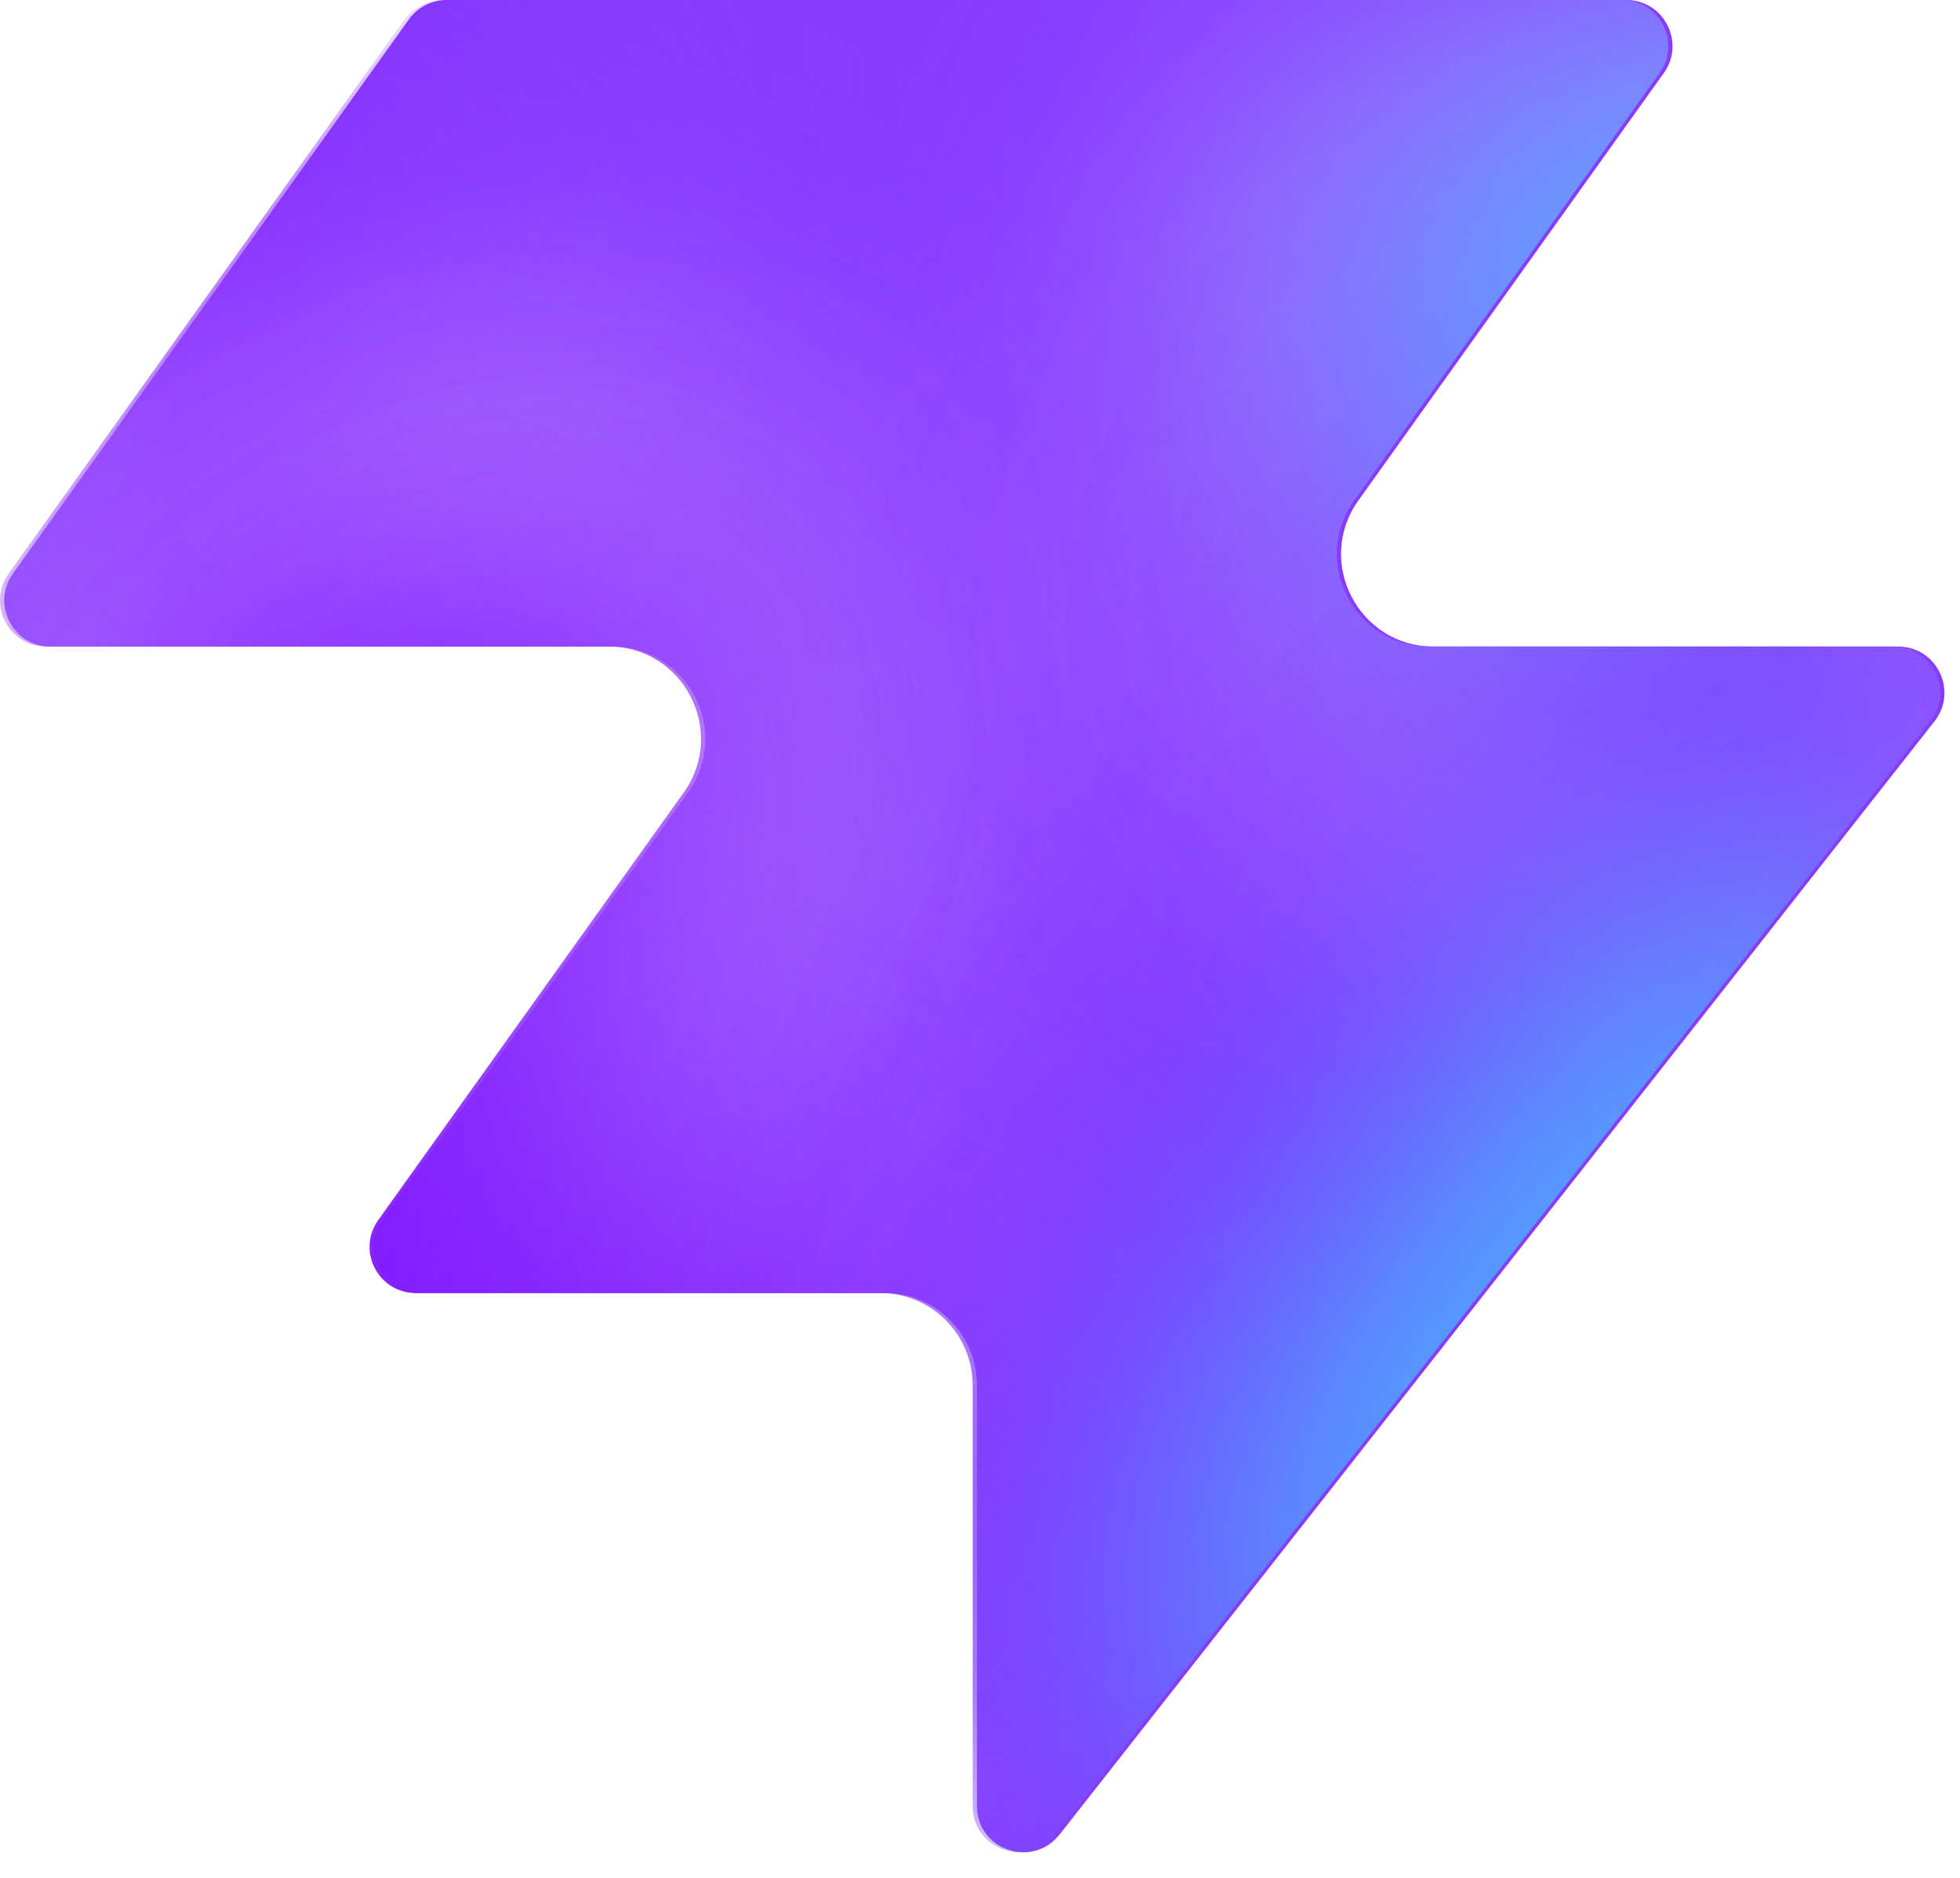
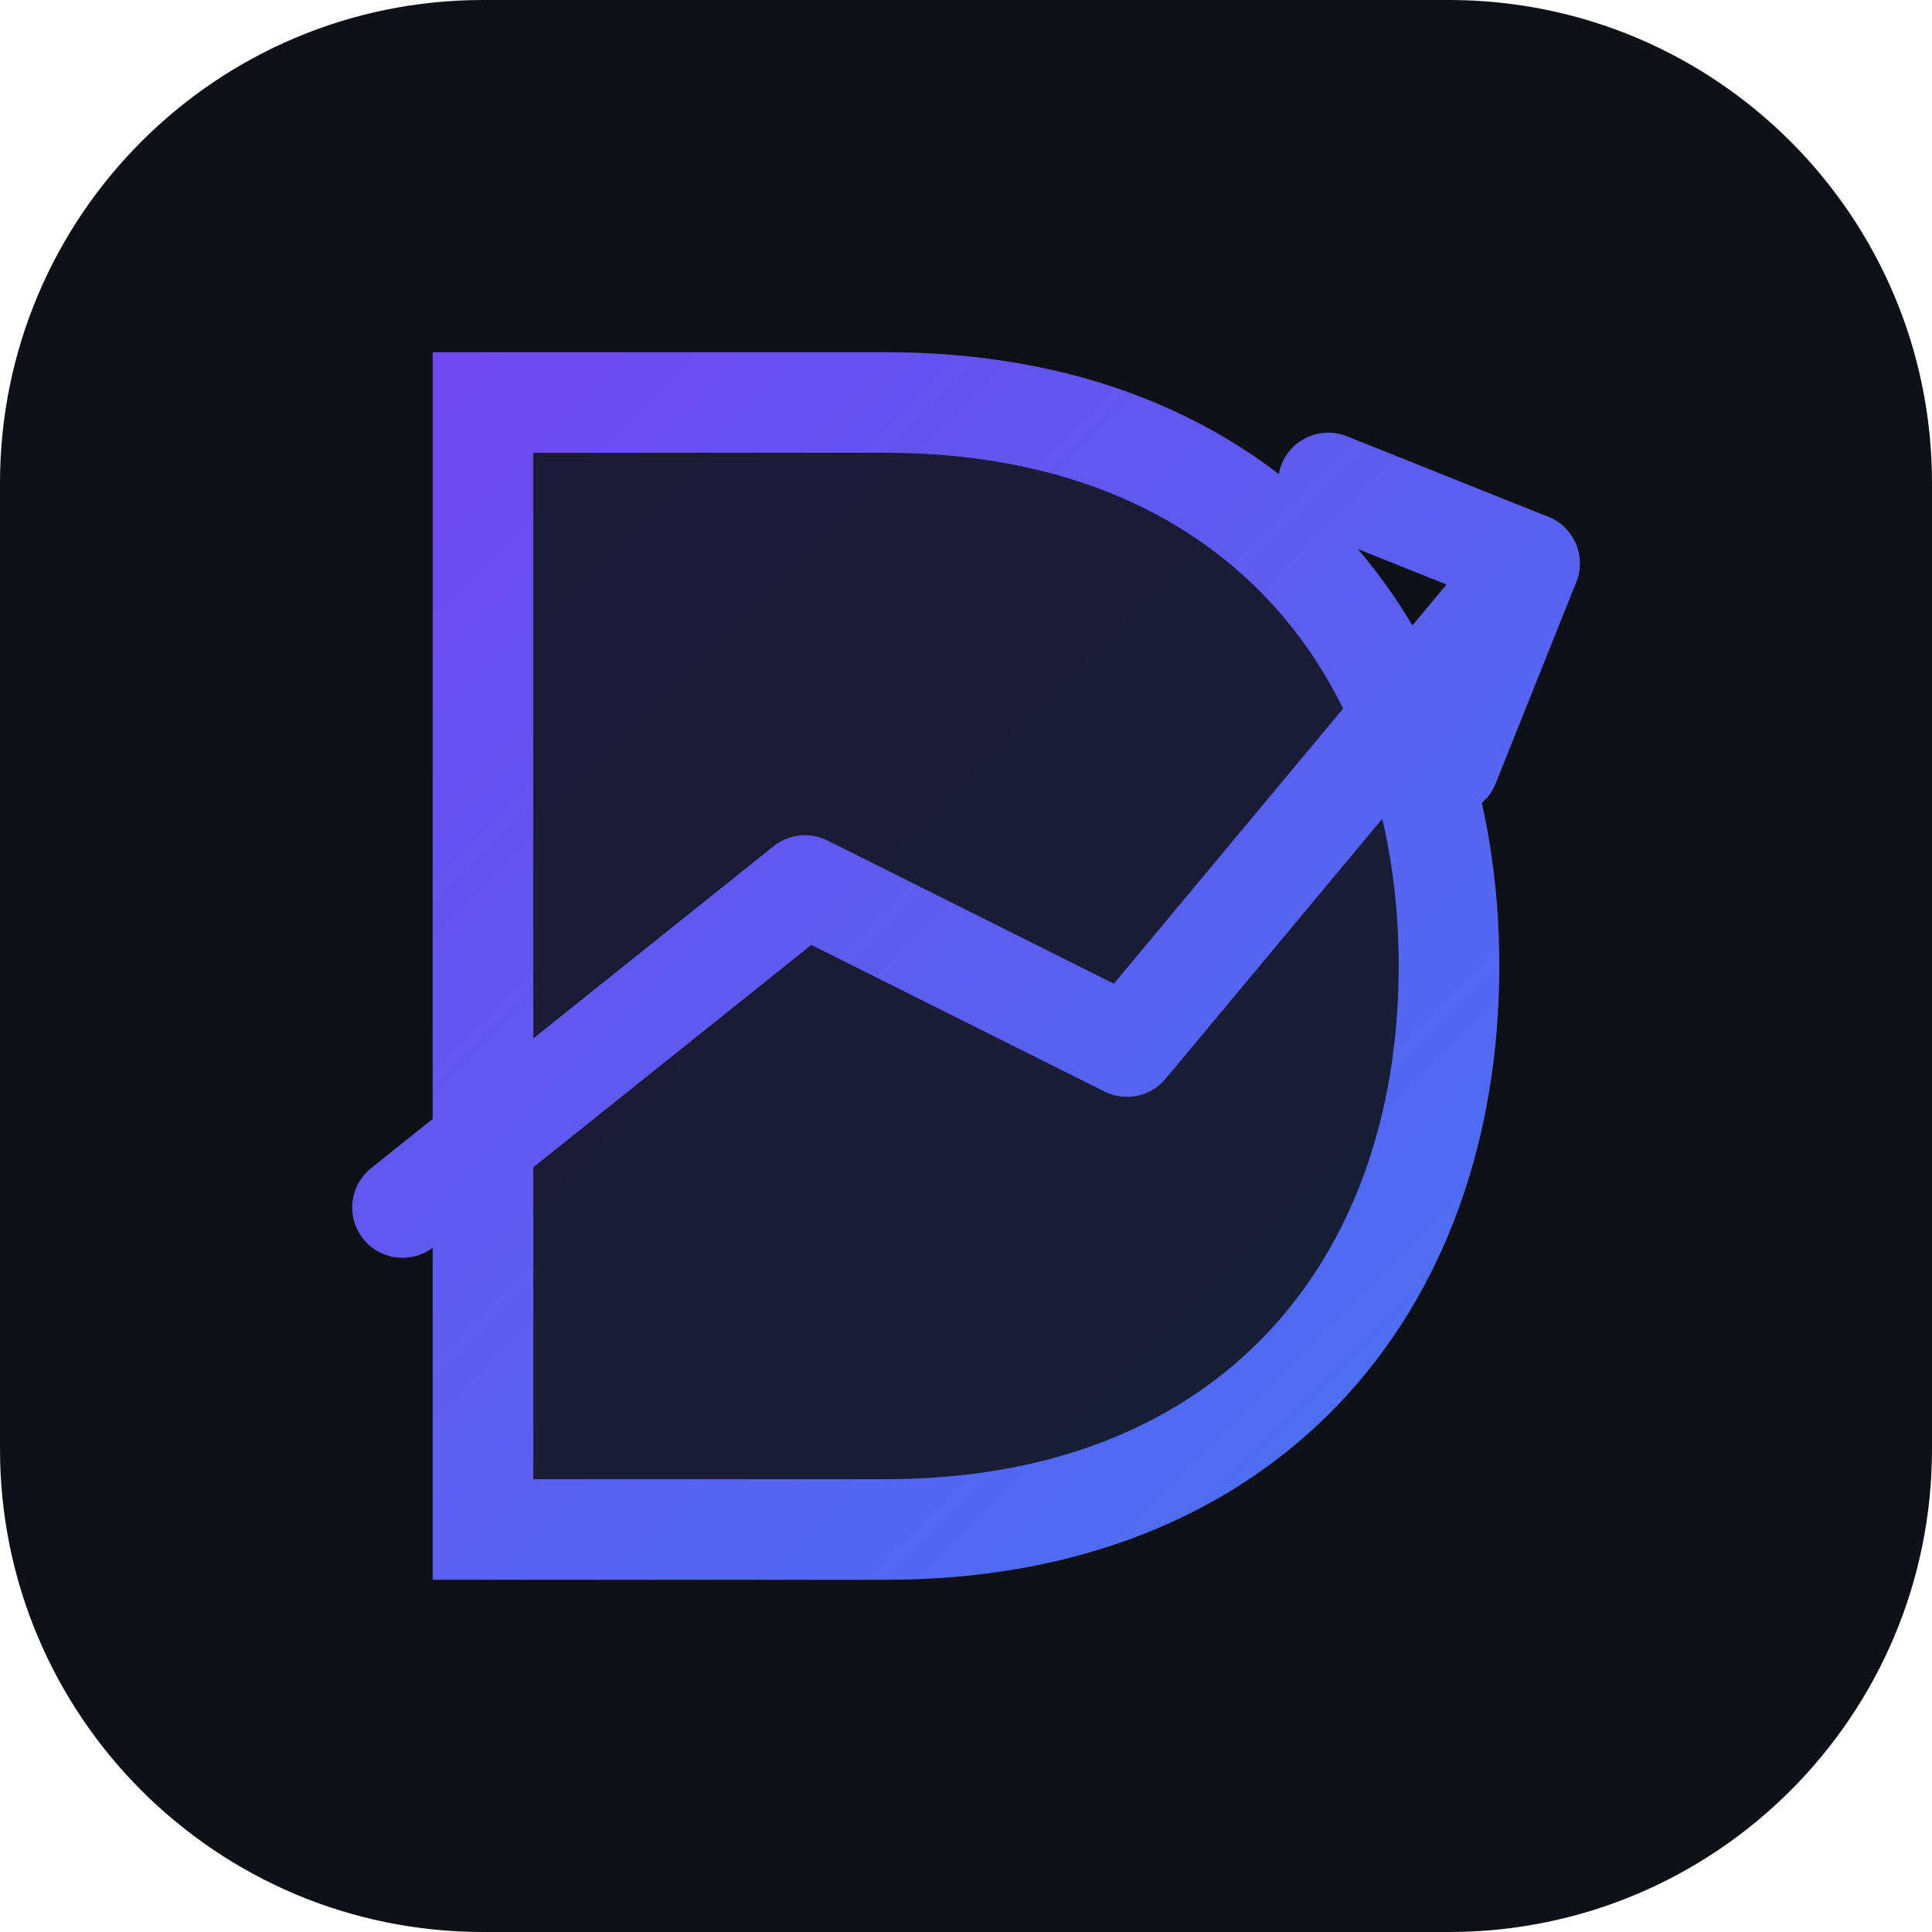
- <svg xmlns="http://www.w3.org/2000/svg" width="48" height="46" fill="none" viewBox="0 0 48 46">
-   <path fill="#863bff" d="M25.946 44.938c-.664.845-2.021.375-2.021-.698V33.937a2.26 2.26 0 0 0-2.262-2.262H10.287c-.92 0-1.456-1.04-.92-1.788l7.48-10.471c1.07-1.497 0-3.578-1.842-3.578H1.237c-.92 0-1.456-1.04-.92-1.788L10.013.474c.214-.297.556-.474.92-.474h28.894c.92 0 1.456 1.04.92 1.788l-7.48 10.471c-1.07 1.498 0 3.579 1.842 3.579h11.377c.943 0 1.473 1.088.89 1.83L25.947 44.94z" style="fill:#863bff;fill:color(display-p3 .525 .23 1);fill-opacity:1" />
-   <mask id="a" width="48" height="46" x="0" y="0" maskUnits="userSpaceOnUse" style="mask-type:alpha">
-     <path fill="#000" d="M25.842 44.938c-.664.844-2.021.375-2.021-.698V33.937a2.26 2.26 0 0 0-2.262-2.262H10.183c-.92 0-1.456-1.04-.92-1.788l7.48-10.471c1.07-1.498 0-3.579-1.842-3.579H1.133c-.92 0-1.456-1.04-.92-1.787L9.91.473c.214-.297.556-.474.92-.474h28.894c.92 0 1.456 1.04.92 1.788l-7.48 10.471c-1.07 1.498 0 3.578 1.842 3.578h11.377c.943 0 1.473 1.088.89 1.832L25.843 44.94z" style="fill:#000;fill-opacity:1" />
-   </mask>
-   <g mask="url(#a)">
-     <g filter="url(#b)">
-       <ellipse cx="5.508" cy="14.704" fill="#ede6ff" rx="5.508" ry="14.704" style="fill:#ede6ff;fill:color(display-p3 .927 .903 1);fill-opacity:1" transform="matrix(.00324 1 1 -.00324 -4.47 31.516)" />
-     </g>
-     <g filter="url(#c)">
-       <ellipse cx="10.399" cy="29.851" fill="#ede6ff" rx="10.399" ry="29.851" style="fill:#ede6ff;fill:color(display-p3 .927 .903 1);fill-opacity:1" transform="matrix(.00324 1 1 -.00324 -39.328 7.883)" />
-     </g>
-     <g filter="url(#d)">
-       <ellipse cx="5.508" cy="30.487" fill="#7e14ff" rx="5.508" ry="30.487" style="fill:#7e14ff;fill:color(display-p3 .492 .077 1);fill-opacity:1" transform="rotate(89.814 -25.913 -14.639)scale(1 -1)" />
-     </g>
-     <g filter="url(#e)">
-       <ellipse cx="5.508" cy="30.599" fill="#7e14ff" rx="5.508" ry="30.599" style="fill:#7e14ff;fill:color(display-p3 .492 .077 1);fill-opacity:1" transform="rotate(89.814 -32.644 -3.334)scale(1 -1)" />
-     </g>
-     <g filter="url(#f)">
-       <ellipse cx="5.508" cy="30.599" fill="#7e14ff" rx="5.508" ry="30.599" style="fill:#7e14ff;fill:color(display-p3 .492 .077 1);fill-opacity:1" transform="matrix(.00324 1 1 -.00324 -34.34 30.47)" />
-     </g>
-     <g filter="url(#g)">
-       <ellipse cx="14.072" cy="22.078" fill="#ede6ff" rx="14.072" ry="22.078" style="fill:#ede6ff;fill:color(display-p3 .927 .903 1);fill-opacity:1" transform="rotate(93.35 24.506 48.493)scale(-1 1)" />
-     </g>
-     <g filter="url(#h)">
-       <ellipse cx="3.47" cy="21.501" fill="#7e14ff" rx="3.47" ry="21.501" style="fill:#7e14ff;fill:color(display-p3 .492 .077 1);fill-opacity:1" transform="rotate(89.009 28.708 47.59)scale(-1 1)" />
-     </g>
-     <g filter="url(#i)">
-       <ellipse cx="3.47" cy="21.501" fill="#7e14ff" rx="3.47" ry="21.501" style="fill:#7e14ff;fill:color(display-p3 .492 .077 1);fill-opacity:1" transform="rotate(89.009 28.708 47.59)scale(-1 1)" />
-     </g>
-     <g filter="url(#j)">
-       <ellipse cx=".387" cy="8.972" fill="#7e14ff" rx="4.407" ry="29.108" style="fill:#7e14ff;fill:color(display-p3 .492 .077 1);fill-opacity:1" transform="rotate(39.51 .387 8.972)" />
-     </g>
-     <g filter="url(#k)">
-       <ellipse cx="47.523" cy="-6.092" fill="#7e14ff" rx="4.407" ry="29.108" style="fill:#7e14ff;fill:color(display-p3 .492 .077 1);fill-opacity:1" transform="rotate(37.892 47.523 -6.092)" />
-     </g>
-     <g filter="url(#l)">
-       <ellipse cx="41.412" cy="6.333" fill="#47bfff" rx="5.971" ry="9.665" style="fill:#47bfff;fill:color(display-p3 .28 .748 1);fill-opacity:1" transform="rotate(37.892 41.412 6.333)" />
-     </g>
-     <g filter="url(#m)">
-       <ellipse cx="-1.879" cy="38.332" fill="#7e14ff" rx="4.407" ry="29.108" style="fill:#7e14ff;fill:color(display-p3 .492 .077 1);fill-opacity:1" transform="rotate(37.892 -1.88 38.332)" />
-     </g>
-     <g filter="url(#n)">
-       <ellipse cx="-1.879" cy="38.332" fill="#7e14ff" rx="4.407" ry="29.108" style="fill:#7e14ff;fill:color(display-p3 .492 .077 1);fill-opacity:1" transform="rotate(37.892 -1.88 38.332)" />
-     </g>
-     <g filter="url(#o)">
-       <ellipse cx="35.651" cy="29.907" fill="#7e14ff" rx="4.407" ry="29.108" style="fill:#7e14ff;fill:color(display-p3 .492 .077 1);fill-opacity:1" transform="rotate(37.892 35.651 29.907)" />
-     </g>
-     <g filter="url(#p)">
-       <ellipse cx="38.418" cy="32.4" fill="#47bfff" rx="5.971" ry="15.297" style="fill:#47bfff;fill:color(display-p3 .28 .748 1);fill-opacity:1" transform="rotate(37.892 38.418 32.4)" />
-     </g>
-   </g>
+ <svg xmlns="http://www.w3.org/2000/svg" width="48" height="48" viewBox="0 0 48 48" fill="none">
  <defs>
-     <filter id="b" width="60.045" height="41.654" x="-19.77" y="16.149" color-interpolation-filters="sRGB" filterUnits="userSpaceOnUse">
-       <feFlood flood-opacity="0" result="BackgroundImageFix" />
-       <feBlend in="SourceGraphic" in2="BackgroundImageFix" result="shape" />
-       <feGaussianBlur result="effect1_foregroundBlur_2002_17158" stdDeviation="7.659" />
-     </filter>
-     <filter id="c" width="90.34" height="51.437" x="-54.613" y="-7.533" color-interpolation-filters="sRGB" filterUnits="userSpaceOnUse">
-       <feFlood flood-opacity="0" result="BackgroundImageFix" />
-       <feBlend in="SourceGraphic" in2="BackgroundImageFix" result="shape" />
-       <feGaussianBlur result="effect1_foregroundBlur_2002_17158" stdDeviation="7.659" />
-     </filter>
-     <filter id="d" width="79.355" height="29.4" x="-49.64" y="2.03" color-interpolation-filters="sRGB" filterUnits="userSpaceOnUse">
-       <feFlood flood-opacity="0" result="BackgroundImageFix" />
-       <feBlend in="SourceGraphic" in2="BackgroundImageFix" result="shape" />
-       <feGaussianBlur result="effect1_foregroundBlur_2002_17158" stdDeviation="4.596" />
-     </filter>
-     <filter id="e" width="79.579" height="29.4" x="-45.045" y="20.029" color-interpolation-filters="sRGB" filterUnits="userSpaceOnUse">
-       <feFlood flood-opacity="0" result="BackgroundImageFix" />
-       <feBlend in="SourceGraphic" in2="BackgroundImageFix" result="shape" />
-       <feGaussianBlur result="effect1_foregroundBlur_2002_17158" stdDeviation="4.596" />
-     </filter>
-     <filter id="f" width="79.579" height="29.4" x="-43.513" y="21.178" color-interpolation-filters="sRGB" filterUnits="userSpaceOnUse">
-       <feFlood flood-opacity="0" result="BackgroundImageFix" />
-       <feBlend in="SourceGraphic" in2="BackgroundImageFix" result="shape" />
-       <feGaussianBlur result="effect1_foregroundBlur_2002_17158" stdDeviation="4.596" />
-     </filter>
-     <filter id="g" width="74.749" height="58.852" x="15.756" y="-17.901" color-interpolation-filters="sRGB" filterUnits="userSpaceOnUse">
-       <feFlood flood-opacity="0" result="BackgroundImageFix" />
-       <feBlend in="SourceGraphic" in2="BackgroundImageFix" result="shape" />
-       <feGaussianBlur result="effect1_foregroundBlur_2002_17158" stdDeviation="7.659" />
-     </filter>
-     <filter id="h" width="61.377" height="25.362" x="23.548" y="2.284" color-interpolation-filters="sRGB" filterUnits="userSpaceOnUse">
-       <feFlood flood-opacity="0" result="BackgroundImageFix" />
-       <feBlend in="SourceGraphic" in2="BackgroundImageFix" result="shape" />
-       <feGaussianBlur result="effect1_foregroundBlur_2002_17158" stdDeviation="4.596" />
-     </filter>
-     <filter id="i" width="61.377" height="25.362" x="23.548" y="2.284" color-interpolation-filters="sRGB" filterUnits="userSpaceOnUse">
-       <feFlood flood-opacity="0" result="BackgroundImageFix" />
-       <feBlend in="SourceGraphic" in2="BackgroundImageFix" result="shape" />
-       <feGaussianBlur result="effect1_foregroundBlur_2002_17158" stdDeviation="4.596" />
-     </filter>
-     <filter id="j" width="56.045" height="63.649" x="-27.636" y="-22.853" color-interpolation-filters="sRGB" filterUnits="userSpaceOnUse">
-       <feFlood flood-opacity="0" result="BackgroundImageFix" />
-       <feBlend in="SourceGraphic" in2="BackgroundImageFix" result="shape" />
-       <feGaussianBlur result="effect1_foregroundBlur_2002_17158" stdDeviation="4.596" />
-     </filter>
-     <filter id="k" width="54.814" height="64.646" x="20.116" y="-38.415" color-interpolation-filters="sRGB" filterUnits="userSpaceOnUse">
-       <feFlood flood-opacity="0" result="BackgroundImageFix" />
-       <feBlend in="SourceGraphic" in2="BackgroundImageFix" result="shape" />
-       <feGaussianBlur result="effect1_foregroundBlur_2002_17158" stdDeviation="4.596" />
-     </filter>
-     <filter id="l" width="33.541" height="35.313" x="24.641" y="-11.323" color-interpolation-filters="sRGB" filterUnits="userSpaceOnUse">
-       <feFlood flood-opacity="0" result="BackgroundImageFix" />
-       <feBlend in="SourceGraphic" in2="BackgroundImageFix" result="shape" />
-       <feGaussianBlur result="effect1_foregroundBlur_2002_17158" stdDeviation="4.596" />
-     </filter>
-     <filter id="m" width="54.814" height="64.646" x="-29.286" y="6.009" color-interpolation-filters="sRGB" filterUnits="userSpaceOnUse">
-       <feFlood flood-opacity="0" result="BackgroundImageFix" />
-       <feBlend in="SourceGraphic" in2="BackgroundImageFix" result="shape" />
-       <feGaussianBlur result="effect1_foregroundBlur_2002_17158" stdDeviation="4.596" />
-     </filter>
-     <filter id="n" width="54.814" height="64.646" x="-29.286" y="6.009" color-interpolation-filters="sRGB" filterUnits="userSpaceOnUse">
-       <feFlood flood-opacity="0" result="BackgroundImageFix" />
-       <feBlend in="SourceGraphic" in2="BackgroundImageFix" result="shape" />
-       <feGaussianBlur result="effect1_foregroundBlur_2002_17158" stdDeviation="4.596" />
-     </filter>
-     <filter id="o" width="54.814" height="64.646" x="8.244" y="-2.416" color-interpolation-filters="sRGB" filterUnits="userSpaceOnUse">
-       <feFlood flood-opacity="0" result="BackgroundImageFix" />
-       <feBlend in="SourceGraphic" in2="BackgroundImageFix" result="shape" />
-       <feGaussianBlur result="effect1_foregroundBlur_2002_17158" stdDeviation="4.596" />
-     </filter>
-     <filter id="p" width="39.409" height="43.623" x="18.713" y="10.588" color-interpolation-filters="sRGB" filterUnits="userSpaceOnUse">
-       <feFlood flood-opacity="0" result="BackgroundImageFix" />
-       <feBlend in="SourceGraphic" in2="BackgroundImageFix" result="shape" />
-       <feGaussianBlur result="effect1_foregroundBlur_2002_17158" stdDeviation="4.596" />
-     </filter>
+     <linearGradient id="grad" x1="0" y1="0" x2="48" y2="48" gradientUnits="userSpaceOnUse">
+       <stop offset="0%" stop-color="#7c3aed" />
+       <stop offset="100%" stop-color="#3b82f6" />
+     </linearGradient>
  </defs>
+   <rect width="48" height="48" rx="12" fill="#0f1117" />
+   <path d="M12 10 L12 38 L22 38 C31 38 36 32 36 24 C36 16 31 10 22 10 Z" fill="url(#grad)" opacity="0.15" />
+   <path d="M12 10 L12 38 L22 38 C31 38 36 32 36 24 C36 16 31 10 22 10 Z" stroke="url(#grad)" stroke-width="2.5" fill="none" />
+   <polyline points="10,30 20,22 28,26 38,14" stroke="url(#grad)" stroke-width="2.5" stroke-linecap="round" stroke-linejoin="round" fill="none" />
+   <polyline points="33,12 38,14 36,19" stroke="url(#grad)" stroke-width="2.5" stroke-linecap="round" stroke-linejoin="round" fill="none" />
</svg>
